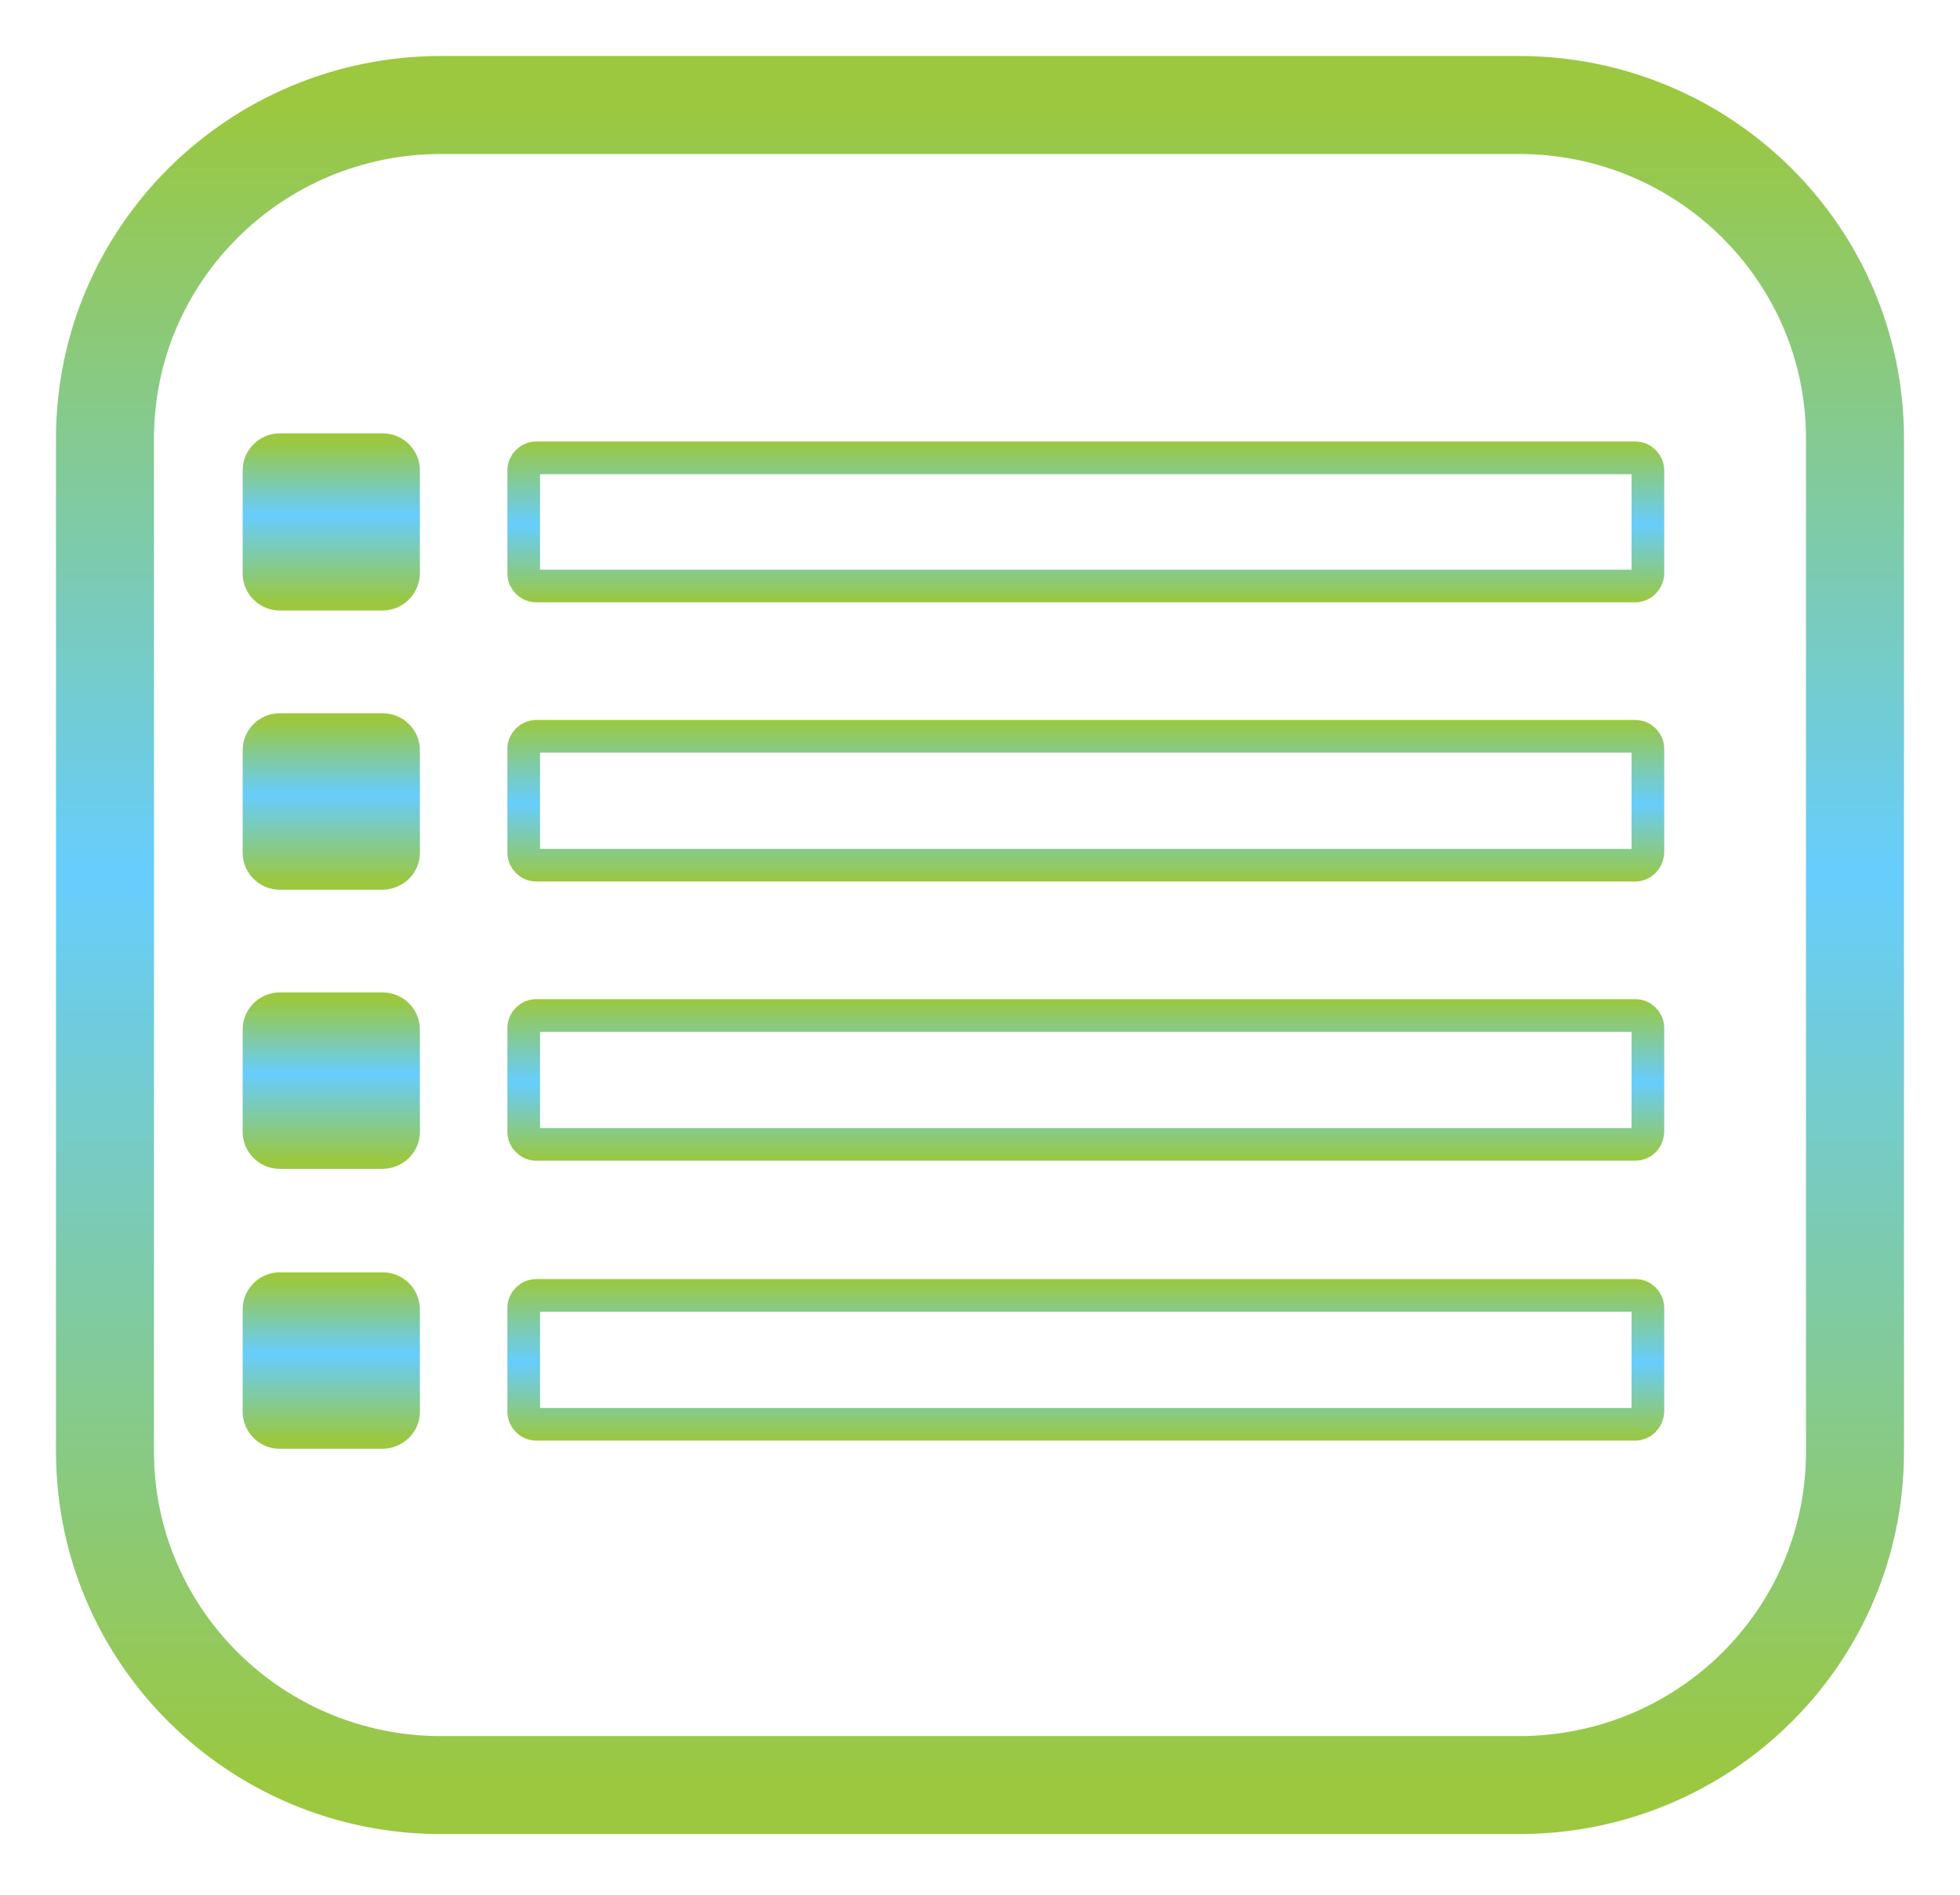
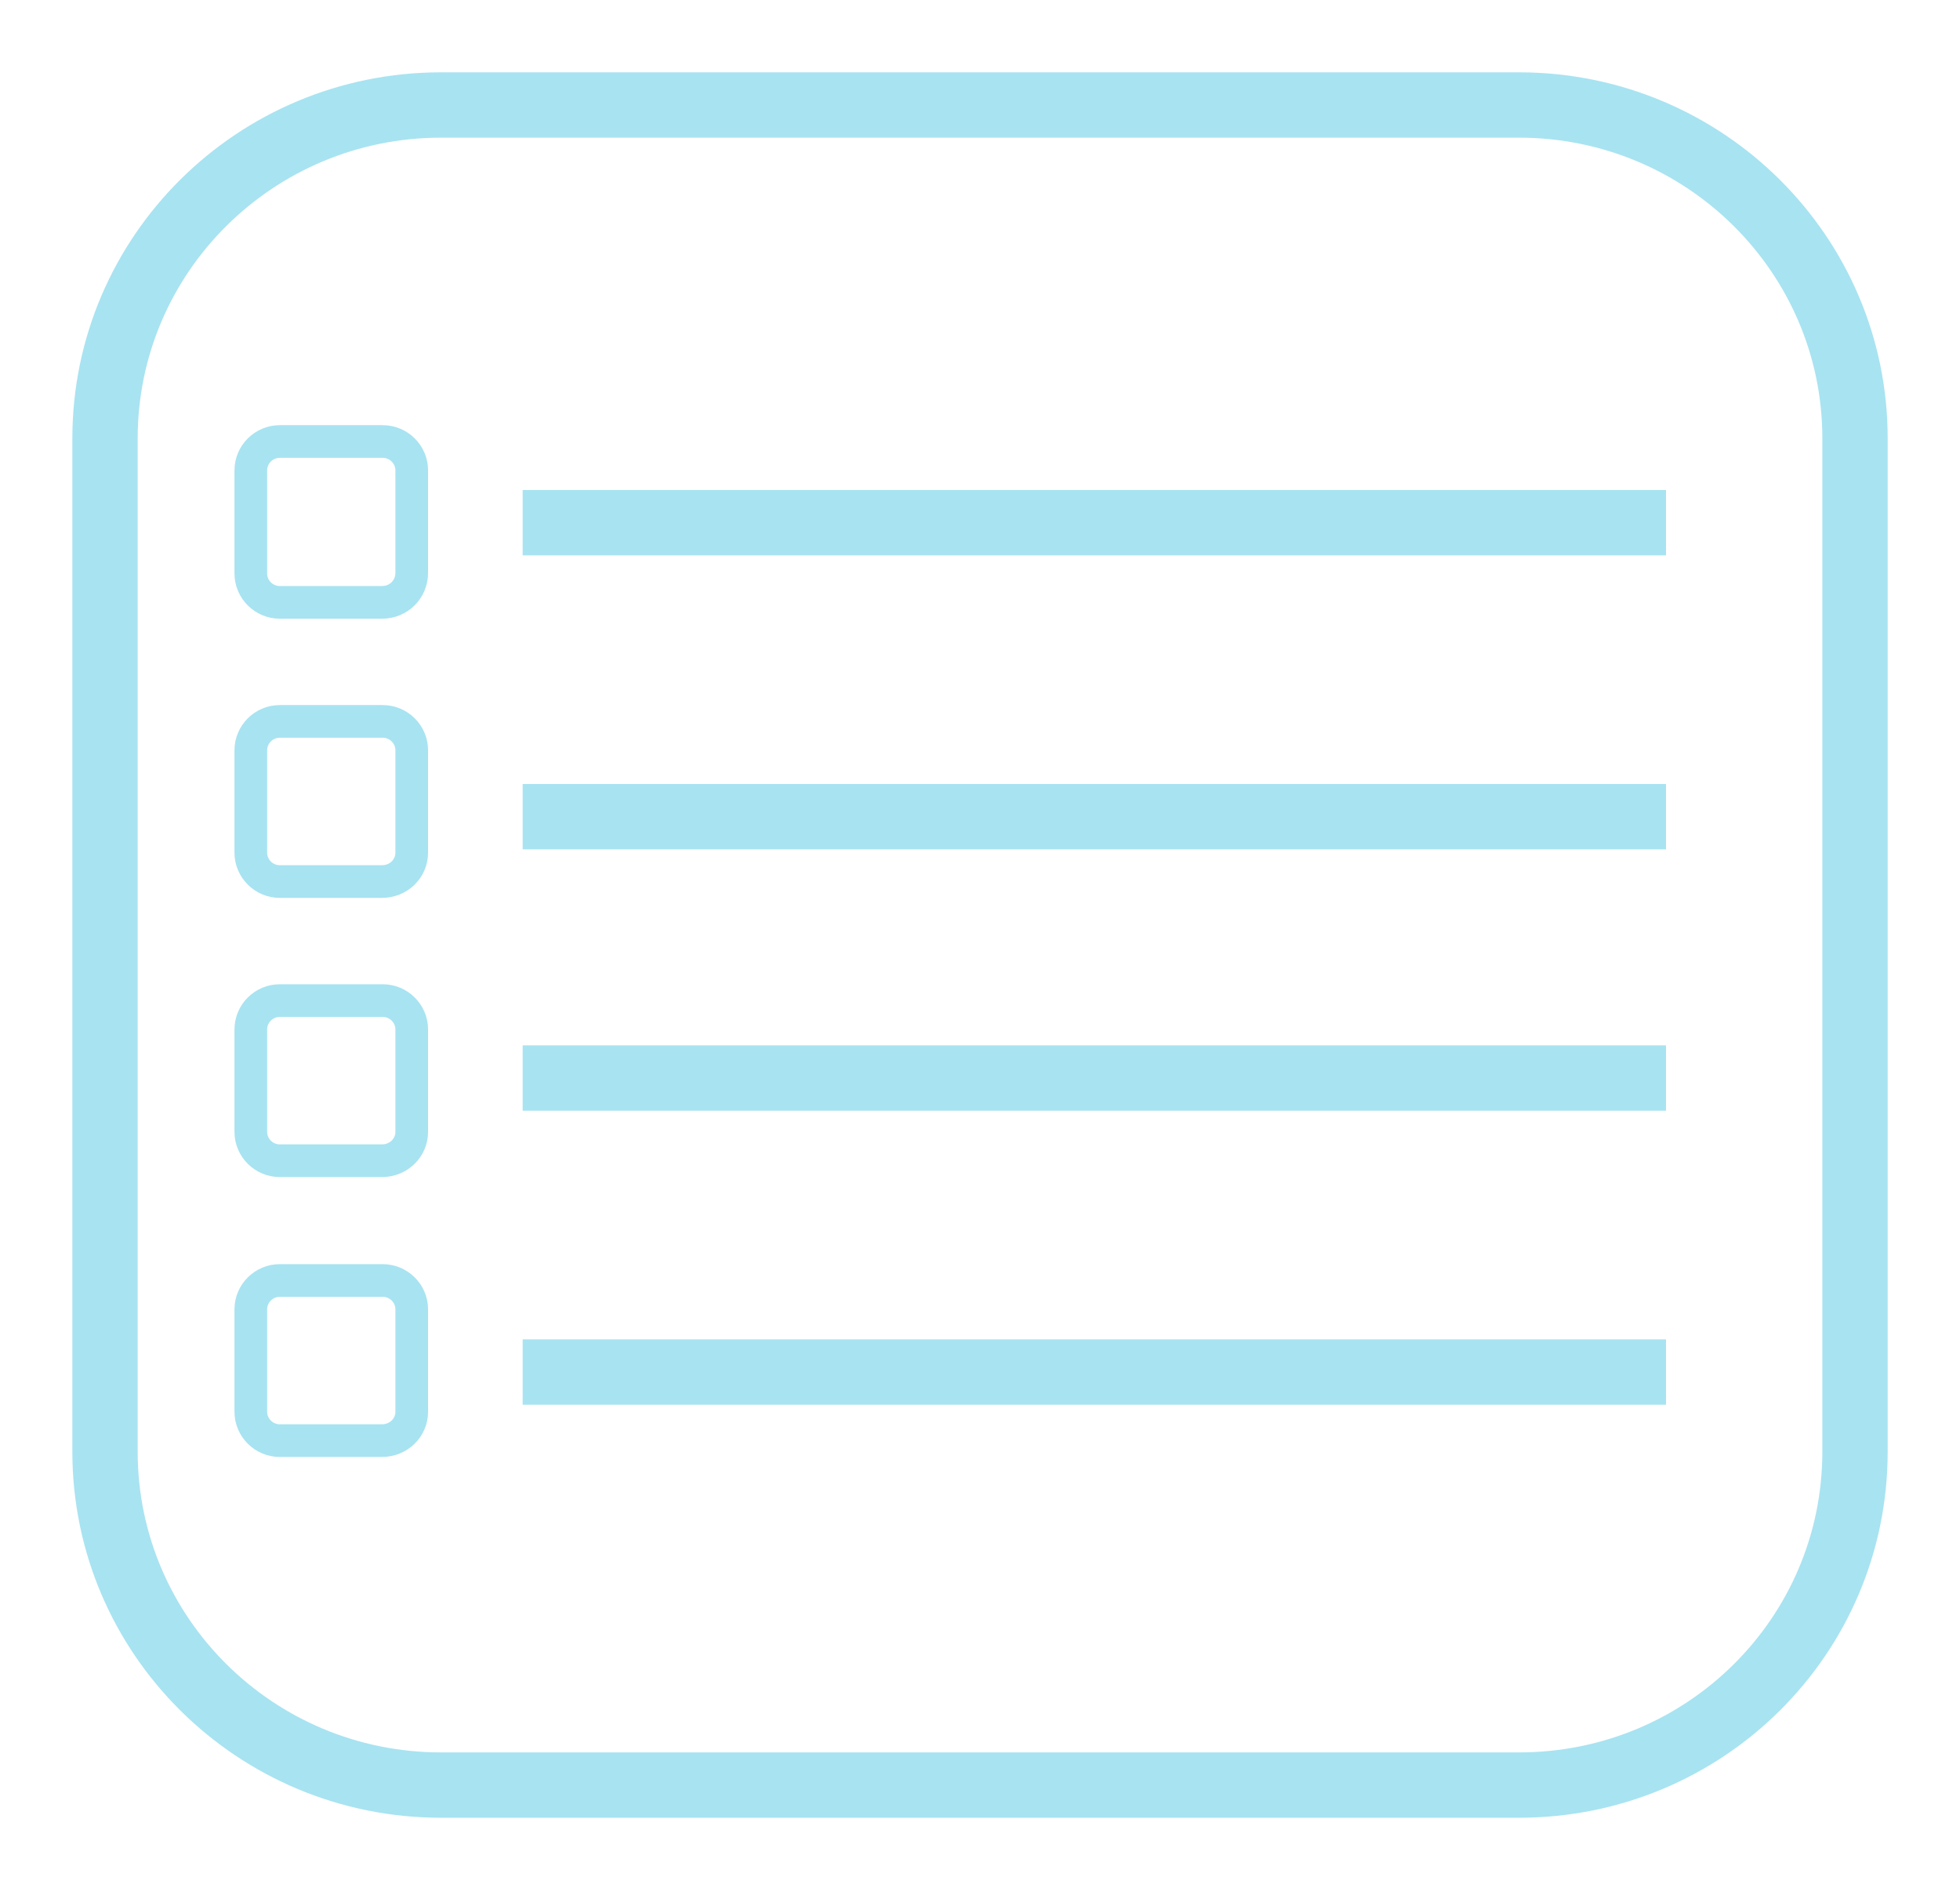
<svg xmlns="http://www.w3.org/2000/svg" width="60" height="58" viewBox="0 0 60 58" fill="none">
-   <path d="M11.694 44.099H8.565C8.077 44.099 7.678 43.702 7.678 43.216V40.081C7.678 39.595 8.077 39.197 8.565 39.197H11.716C12.204 39.197 12.604 39.595 12.604 40.081V43.216C12.604 43.702 12.204 44.099 11.694 44.099Z" fill="url(#paint0_linear)" stroke="url(#paint1_linear)" stroke-width="0.5" stroke-miterlimit="10" />
-   <path d="M11.694 35.531H8.565C8.077 35.531 7.678 35.134 7.678 34.648V31.512C7.678 31.026 8.077 30.629 8.565 30.629H11.716C12.204 30.629 12.604 31.026 12.604 31.512V34.648C12.604 35.134 12.204 35.531 11.694 35.531Z" fill="url(#paint2_linear)" stroke="url(#paint3_linear)" stroke-width="0.5" stroke-miterlimit="10" />
-   <path d="M11.694 26.985H8.565C8.077 26.985 7.678 26.588 7.678 26.102V22.966C7.678 22.48 8.077 22.083 8.565 22.083H11.716C12.204 22.083 12.604 22.48 12.604 22.966V26.102C12.604 26.588 12.204 26.985 11.694 26.985Z" fill="url(#paint4_linear)" stroke="url(#paint5_linear)" stroke-width="0.5" stroke-miterlimit="10" />
-   <path d="M11.694 18.439H8.565C8.077 18.439 7.678 18.042 7.678 17.556V14.398C7.678 13.912 8.077 13.515 8.565 13.515H11.716C12.204 13.515 12.604 13.912 12.604 14.398V17.534C12.604 18.042 12.204 18.439 11.694 18.439Z" fill="url(#paint6_linear)" stroke="url(#paint7_linear)" stroke-width="0.5" stroke-miterlimit="10" />
-   <path d="M50.059 43.599H16.42C16.206 43.599 16.032 43.424 16.032 43.216V40.036C16.032 39.829 16.206 39.653 16.42 39.653H50.059C50.273 39.653 50.446 39.829 50.446 40.036V43.203C50.431 43.444 50.251 43.599 50.059 43.599Z" stroke="url(#paint8_linear)" />
-   <path d="M50.059 35.031H16.42C16.206 35.031 16.032 34.855 16.032 34.648V31.468C16.032 31.261 16.206 31.085 16.42 31.085H50.059C50.273 31.085 50.446 31.261 50.446 31.468V34.635C50.431 34.888 50.259 35.031 50.059 35.031Z" stroke="url(#paint9_linear)" />
-   <path d="M50.059 26.485H16.42C16.206 26.485 16.032 26.309 16.032 26.102V22.922C16.032 22.715 16.206 22.539 16.42 22.539H50.059C50.273 22.539 50.446 22.715 50.446 22.922V26.089C50.431 26.329 50.251 26.485 50.059 26.485Z" stroke="url(#paint10_linear)" />
-   <path d="M50.059 17.939H16.42C16.206 17.939 16.032 17.763 16.032 17.556V14.398C16.032 14.191 16.206 14.015 16.42 14.015H50.059C50.273 14.015 50.446 14.191 50.446 14.398V17.564C50.431 17.776 50.258 17.939 50.059 17.939Z" stroke="url(#paint11_linear)" />
-   <path d="M46.499 54.643H13.5C7.822 54.643 3.214 50.071 3.214 44.439V13.418C3.214 7.786 7.822 3.214 13.5 3.214H46.499C52.177 3.214 56.785 7.786 56.785 13.418V44.439C56.785 50.071 52.198 54.643 46.499 54.643Z" stroke="url(#paint12_linear)" stroke-width="3" stroke-miterlimit="10" />
-   <defs>
-     <linearGradient id="paint0_linear" x1="10.141" y1="39.197" x2="10.141" y2="44.099" gradientUnits="userSpaceOnUse">
-       <stop stop-color="#9BC83F" />
-       <stop offset="0.458" stop-color="#67CDFD" />
-       <stop offset="1" stop-color="#9BC83F" />
-     </linearGradient>
-     <linearGradient id="paint1_linear" x1="10.141" y1="39.197" x2="10.141" y2="44.099" gradientUnits="userSpaceOnUse">
-       <stop stop-color="#9BC83F" />
-       <stop offset="0.458" stop-color="#67CDFD" />
-       <stop offset="1" stop-color="#9BC83F" />
-     </linearGradient>
-     <linearGradient id="paint2_linear" x1="10.141" y1="30.629" x2="10.141" y2="35.531" gradientUnits="userSpaceOnUse">
-       <stop stop-color="#9BC83F" />
-       <stop offset="0.458" stop-color="#67CDFD" />
-       <stop offset="1" stop-color="#9BC83F" />
-     </linearGradient>
-     <linearGradient id="paint3_linear" x1="10.141" y1="30.629" x2="10.141" y2="35.531" gradientUnits="userSpaceOnUse">
-       <stop stop-color="#9BC83F" />
-       <stop offset="0.458" stop-color="#67CDFD" />
-       <stop offset="1" stop-color="#9BC83F" />
-     </linearGradient>
-     <linearGradient id="paint4_linear" x1="10.141" y1="22.083" x2="10.141" y2="26.985" gradientUnits="userSpaceOnUse">
-       <stop stop-color="#9BC83F" />
-       <stop offset="0.458" stop-color="#67CDFD" />
-       <stop offset="1" stop-color="#9BC83F" />
-     </linearGradient>
-     <linearGradient id="paint5_linear" x1="10.141" y1="22.083" x2="10.141" y2="26.985" gradientUnits="userSpaceOnUse">
-       <stop stop-color="#9BC83F" />
-       <stop offset="0.458" stop-color="#67CDFD" />
-       <stop offset="1" stop-color="#9BC83F" />
-     </linearGradient>
-     <linearGradient id="paint6_linear" x1="10.141" y1="13.515" x2="10.141" y2="18.439" gradientUnits="userSpaceOnUse">
-       <stop stop-color="#9BC83F" />
-       <stop offset="0.458" stop-color="#67CDFD" />
-       <stop offset="1" stop-color="#9BC83F" />
-     </linearGradient>
-     <linearGradient id="paint7_linear" x1="10.141" y1="13.515" x2="10.141" y2="18.439" gradientUnits="userSpaceOnUse">
-       <stop stop-color="#9BC83F" />
-       <stop offset="0.458" stop-color="#67CDFD" />
-       <stop offset="1" stop-color="#9BC83F" />
-     </linearGradient>
-     <linearGradient id="paint8_linear" x1="33.239" y1="39.153" x2="33.239" y2="44.099" gradientUnits="userSpaceOnUse">
-       <stop stop-color="#9BC83F" />
-       <stop offset="0.516" stop-color="#67CDFD" />
-       <stop offset="1" stop-color="#9BC83F" />
-     </linearGradient>
-     <linearGradient id="paint9_linear" x1="33.239" y1="30.585" x2="33.239" y2="35.531" gradientUnits="userSpaceOnUse">
-       <stop stop-color="#9BC83F" />
-       <stop offset="0.516" stop-color="#67CDFD" />
-       <stop offset="1" stop-color="#9BC83F" />
-     </linearGradient>
-     <linearGradient id="paint10_linear" x1="33.239" y1="22.039" x2="33.239" y2="26.985" gradientUnits="userSpaceOnUse">
-       <stop stop-color="#9BC83F" />
-       <stop offset="0.516" stop-color="#67CDFD" />
-       <stop offset="1" stop-color="#9BC83F" />
-     </linearGradient>
-     <linearGradient id="paint11_linear" x1="33.239" y1="13.515" x2="33.239" y2="18.439" gradientUnits="userSpaceOnUse">
-       <stop stop-color="#9BC83F" />
-       <stop offset="0.516" stop-color="#67CDFD" />
-       <stop offset="1" stop-color="#9BC83F" />
-     </linearGradient>
-     <linearGradient id="paint12_linear" x1="30" y1="3.214" x2="30" y2="54.643" gradientUnits="userSpaceOnUse">
-       <stop stop-color="#9BC83F" />
-       <stop offset="0.458" stop-color="#67CDFD" />
-       <stop offset="1" stop-color="#9BC83F" />
-     </linearGradient>
-   </defs>
+   <path d="M11.694 44.099H8.565C8.077 44.099 7.678 43.702 7.678 43.216V40.08C7.678 39.594 8.077 39.197 8.565 39.197H11.716C12.204 39.197 12.604 39.594 12.604 40.08V43.216C12.604 43.702 12.204 44.099 11.694 44.099Z" stroke="#A8E3F1" stroke-miterlimit="10" />
+   <path d="M11.694 35.531H8.565C8.077 35.531 7.678 35.134 7.678 34.648V31.512C7.678 31.026 8.077 30.629 8.565 30.629H11.716C12.204 30.629 12.604 31.026 12.604 31.512V34.648C12.604 35.134 12.204 35.531 11.694 35.531Z" stroke="#A8E3F1" stroke-miterlimit="10" />
+   <path d="M11.694 26.985H8.565C8.077 26.985 7.678 26.588 7.678 26.102V22.966C7.678 22.48 8.077 22.083 8.565 22.083H11.716C12.204 22.083 12.604 22.48 12.604 22.966V26.102C12.604 26.588 12.204 26.985 11.694 26.985Z" stroke="#A8E3F1" stroke-miterlimit="10" />
+   <path d="M11.694 18.439H8.565C8.077 18.439 7.678 18.042 7.678 17.556V14.398C7.678 13.912 8.077 13.515 8.565 13.515H11.716C12.204 13.515 12.604 13.912 12.604 14.398V17.534C12.604 18.042 12.204 18.439 11.694 18.439Z" stroke="#A8E3F1" stroke-miterlimit="10" />
+   <path d="M46.5 54.643H13.501C7.823 54.643 3.215 50.072 3.215 44.439V13.418C3.215 7.786 7.823 3.214 13.501 3.214H46.5C52.178 3.214 56.786 7.786 56.786 13.418V44.439C56.786 50.072 52.199 54.643 46.5 54.643Z" stroke="#A8E3F1" stroke-width="2" stroke-miterlimit="10" />
+   <rect x="16" y="15" width="35" height="2" fill="#A8E3F1" />
+   <rect x="16" y="24" width="35" height="2" fill="#A8E3F1" />
+   <rect x="16" y="32" width="35" height="2" fill="#A8E3F1" />
+   <rect x="16" y="41" width="35" height="2" fill="#A8E3F1" />
</svg>
